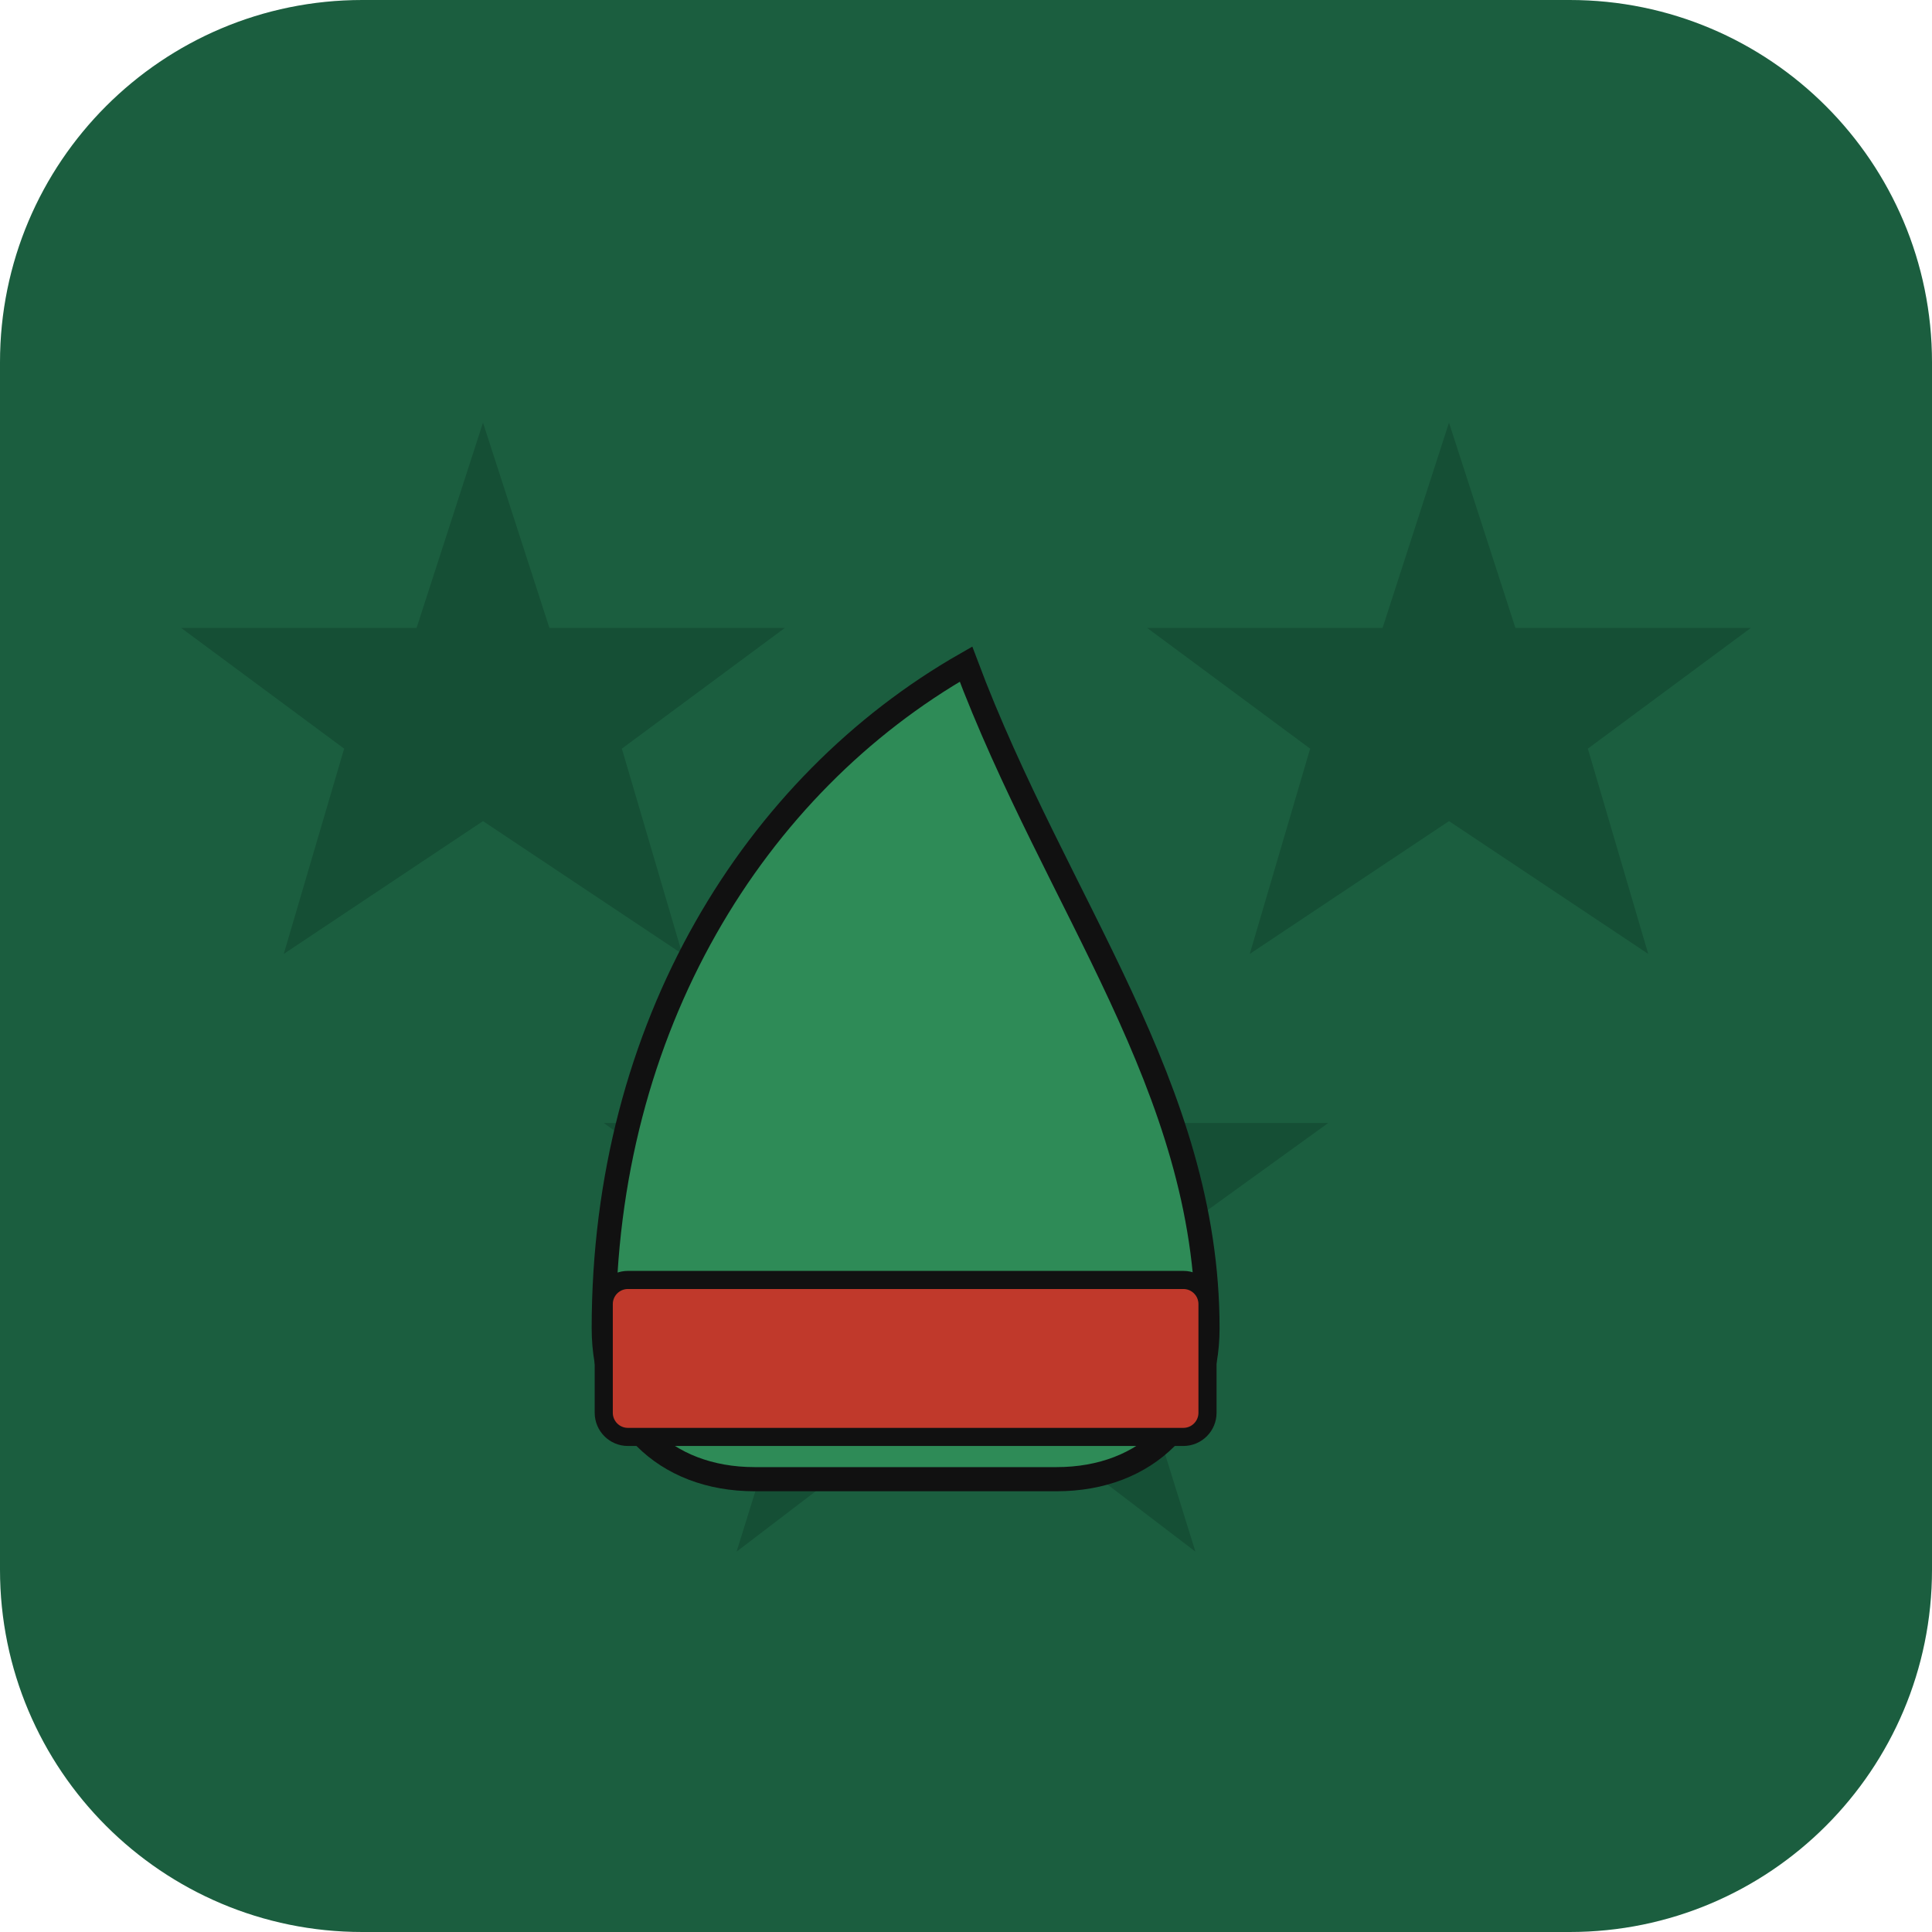
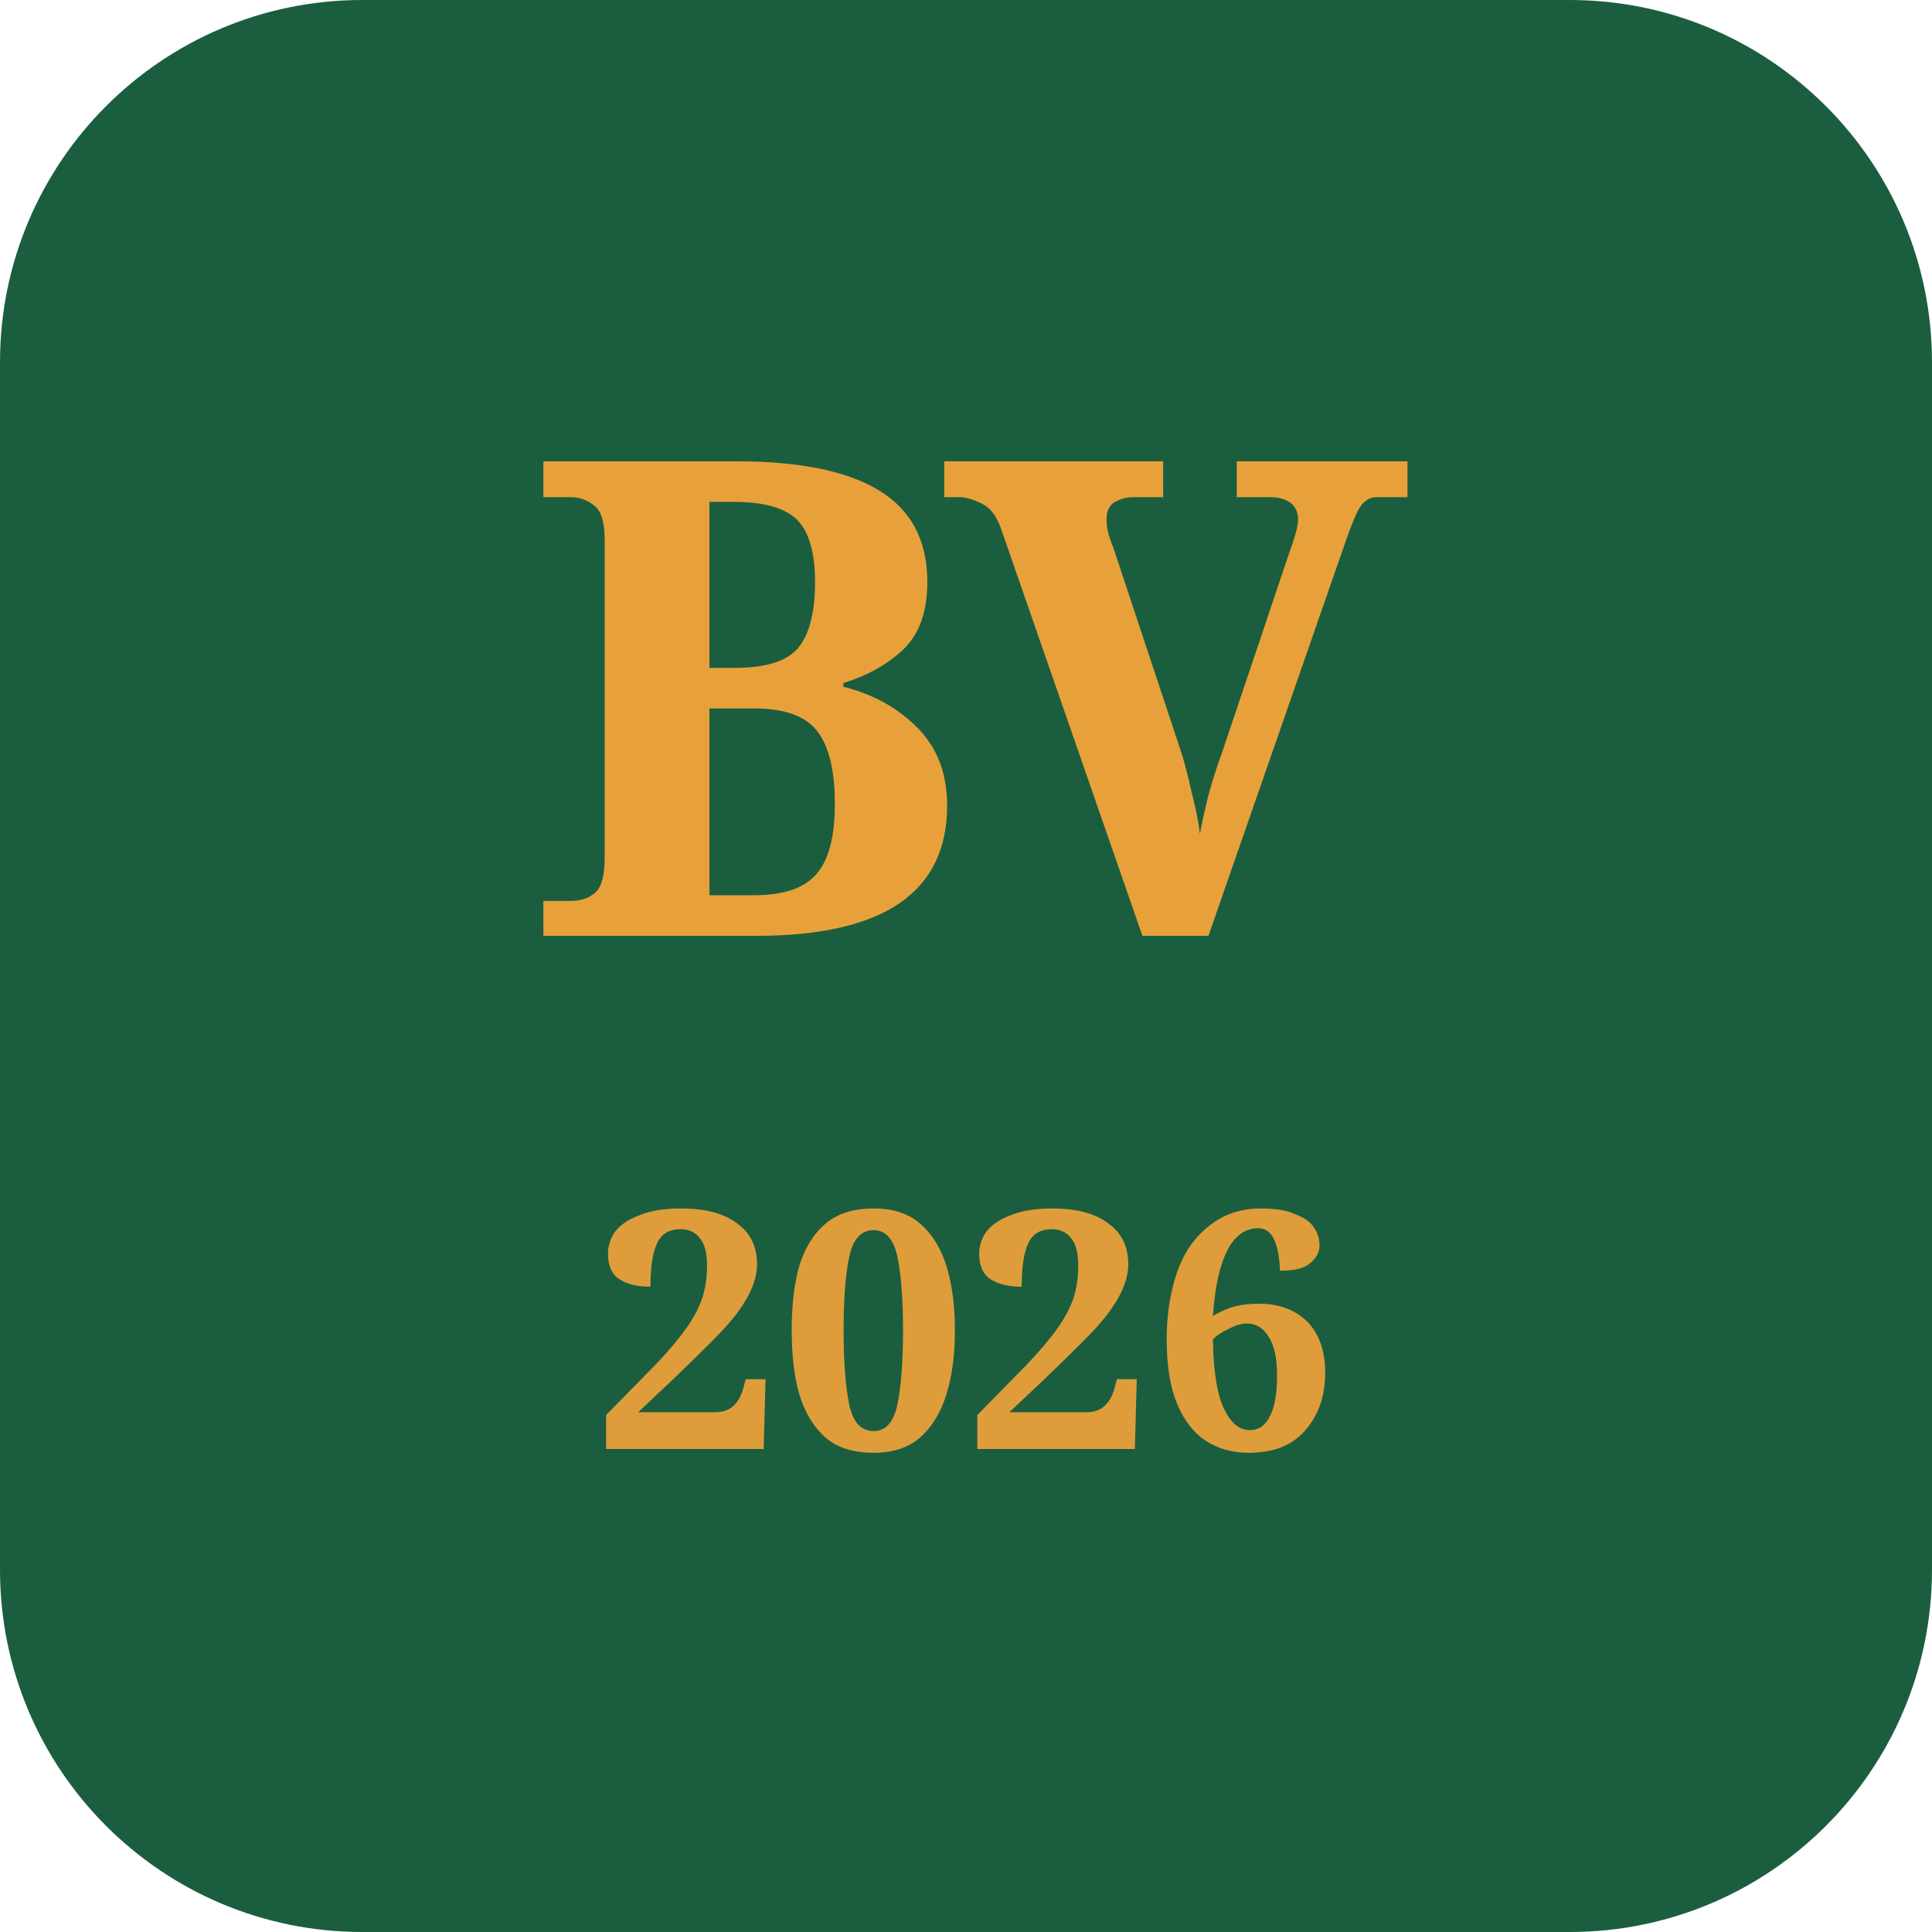
<svg xmlns="http://www.w3.org/2000/svg" viewBox="0 0 32 32">
  <rect width="32" height="32" rx="6" fill="#1B5E3F" />
-   <path fill="#154F35" d="M8 7l1.1 3.4H13l-2.7 2 1 3.4L8 13.6 4.7 15.8l1-3.4-2.7-2h3.9L8 7zm16 0l1.1 3.4H29l-2.7 2 1 3.4L24 13.6l-3.3 2.2 1-3.4-2.7-2h3.9L24 7zM16 14l1.5 4.6H22l-3.6 2.6 1.4 4.5L16 22.8l-3.8 2.9 1.4-4.5-3.6-2.6h4.5L16 14z" />
-   <path fill="#2E8B57" stroke="#111" stroke-width="0.4" d="M10 22c0-5 2.5-9 6-11 1.5 4 4 7 4 11 0 1.5-1 2.5-2.5 2.5h-5C11 24.5 10 23.5 10 22z" />
-   <rect x="10" y="21.2" width="10" height="2.6" rx="0.4" fill="#C0392B" stroke="#111" stroke-width="0.3" />
+   <text x="16" y="15.5" text-anchor="middle" font-family="Georgia,serif" font-size="11" font-weight="700" fill="#E8A13A">BV</text>
+   <text x="16" y="24" text-anchor="middle" font-family="Georgia,serif" font-size="5.5" font-weight="600" fill="#E8A13A" opacity="0.95">2026</text>
</svg>
